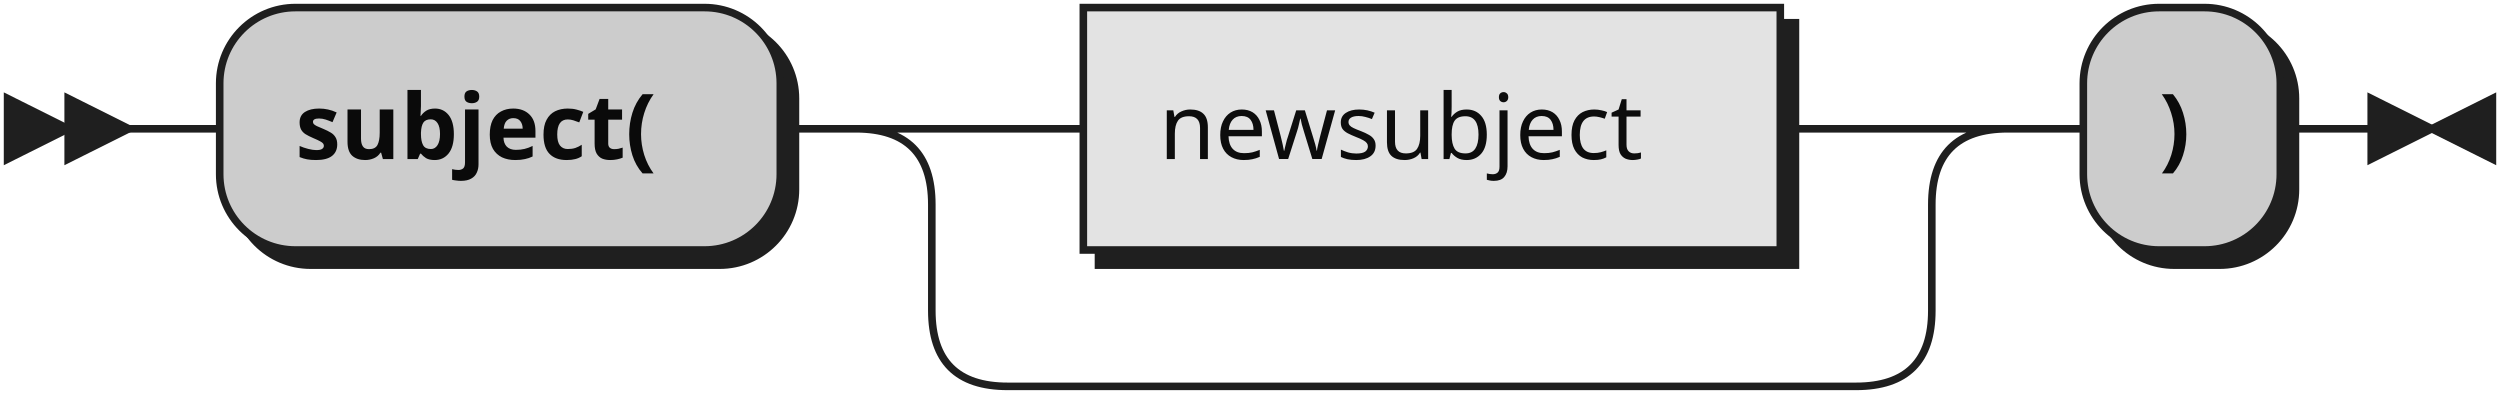
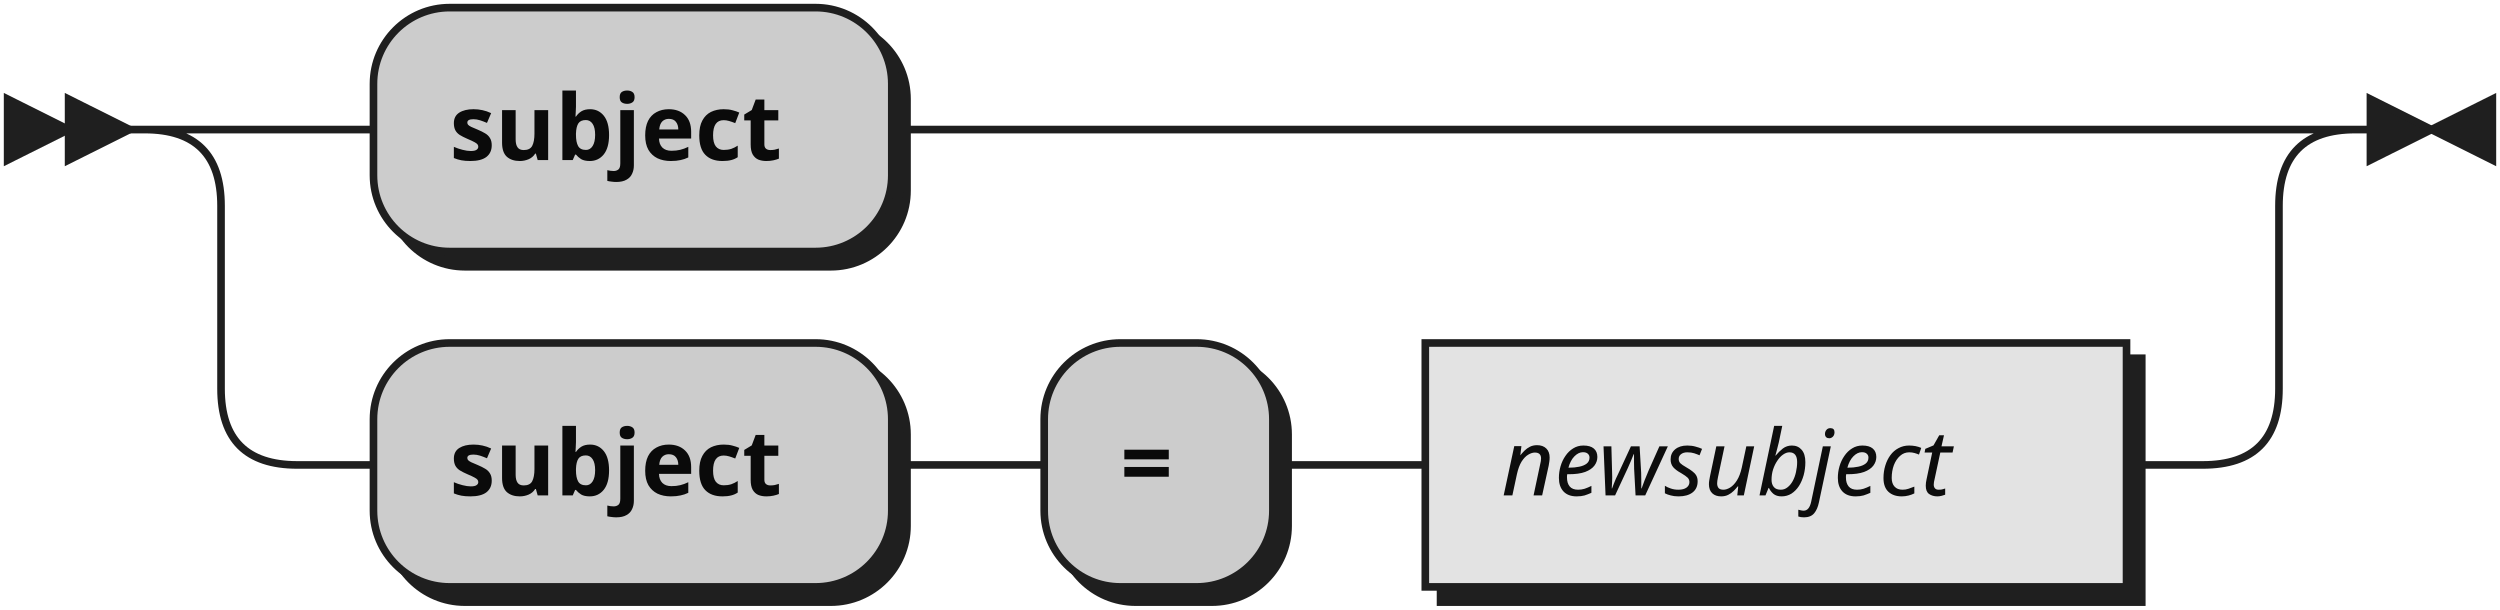
- <svg xmlns="http://www.w3.org/2000/svg" xmlns:xlink="http://www.w3.org/1999/xlink" width="330" height="52">
+ <svg xmlns="http://www.w3.org/2000/svg" width="328" height="80">
  <defs>
    <style type="text/css">
               @namespace "http://www.w3.org/2000/svg";
               .line                 {fill: none; stroke: #1F1F1F;}
               .bold-line            {stroke: #0A0A0A; shape-rendering: crispEdges; stroke-width:
               2; }
               .thin-line            {stroke: #0F0F0F; shape-rendering: crispEdges}
               .filled               {fill: #1F1F1F; stroke: none;}
               text.terminal         {font-family: Verdana, Sans-serif;
               font-size: 12px;
               fill: #0A0A0A;
               font-weight: bold;
               }
-                text.nonterminal      {font-family: Verdana, Sans-serif;
+                text.nonterminal      {font-family: Verdana, Sans-serif; font-style: italic;
               font-size: 12px;
               fill: #0D0D0D;
               }
               text.regexp           {font-family: Verdana, Sans-serif;
               font-size: 12px;
               fill: #0F0F0F;
               }
               rect, circle, polygon {fill: #1F1F1F; stroke: #1F1F1F;}
               rect.terminal         {fill: #CCCCCC; stroke: #1F1F1F;}
               rect.nonterminal      {fill: #E3E3E3; stroke: #1F1F1F;}
               rect.text             {fill: none; stroke: none;}    
               polygon.regexp        {fill: #EFEFEF; stroke: #1F1F1F;}
               
            </style>
  </defs>
  <polygon points="9 17 1 13 1 21" />
  <polygon points="17 17 9 13 9 21" />
-   <rect x="31" y="3" width="74" height="32" rx="10" />
-   <rect x="29" y="1" width="74" height="32" class="terminal" rx="10" />
-   <text class="terminal" x="39" y="21">subject(</text>
-   <a xlink:href="#newsubject" xlink:title="newsubject">
-     <rect x="145" y="3" width="92" height="32" />
-     <rect x="143" y="1" width="92" height="32" class="nonterminal" />
-     <text class="nonterminal" x="153" y="21">newsubject</text>
-   </a>
-   <rect x="277" y="3" width="26" height="32" rx="10" />
-   <rect x="275" y="1" width="26" height="32" class="terminal" rx="10" />
-   <text class="terminal" x="285" y="21">)</text>
-   <path class="line" d="m17 17 h2 m0 0 h10 m74 0 h10 m20 0 h10 m92 0 h10 m-132 0 h20 m112 0 h20 m-152 0 q10 0 10 10 m132 0 q0 -10 10 -10 m-142 10 v14 m132 0 v-14 m-132 14 q0 10 10 10 m112 0 q10 0 10 -10 m-122 10 h10 m0 0 h102 m20 -34 h10 m26 0 h10 m3 0 h-3" />
-   <polygon points="321 17 329 13 329 21" />
-   <polygon points="321 17 313 13 313 21" />
+   <rect x="51" y="3" width="68" height="32" rx="10" />
+   <rect x="49" y="1" width="68" height="32" class="terminal" rx="10" />
+   <text class="terminal" x="59" y="21">subject</text>
+   <rect x="51" y="47" width="68" height="32" rx="10" />
+   <rect x="49" y="45" width="68" height="32" class="terminal" rx="10" />
+   <text class="terminal" x="59" y="65">subject</text>
+   <rect x="139" y="47" width="30" height="32" rx="10" />
+   <rect x="137" y="45" width="30" height="32" class="terminal" rx="10" />
+   <text class="terminal" x="147" y="65">=</text>
+   <rect x="189" y="47" width="92" height="32" />
+   <rect x="187" y="45" width="92" height="32" class="nonterminal" />
+   <text class="nonterminal" x="197" y="65">newsubject</text>
+   <path class="line" d="m17 17 h2 m20 0 h10 m68 0 h10 m0 0 h162 m-270 0 h20 m250 0 h20 m-290 0 q10 0 10 10 m270 0 q0 -10 10 -10 m-280 10 v24 m270 0 v-24 m-270 24 q0 10 10 10 m250 0 q10 0 10 -10 m-260 10 h10 m68 0 h10 m0 0 h10 m30 0 h10 m0 0 h10 m92 0 h10 m23 -44 h-3" />
+   <polygon points="319 17 327 13 327 21" />
+   <polygon points="319 17 311 13 311 21" />
</svg>
